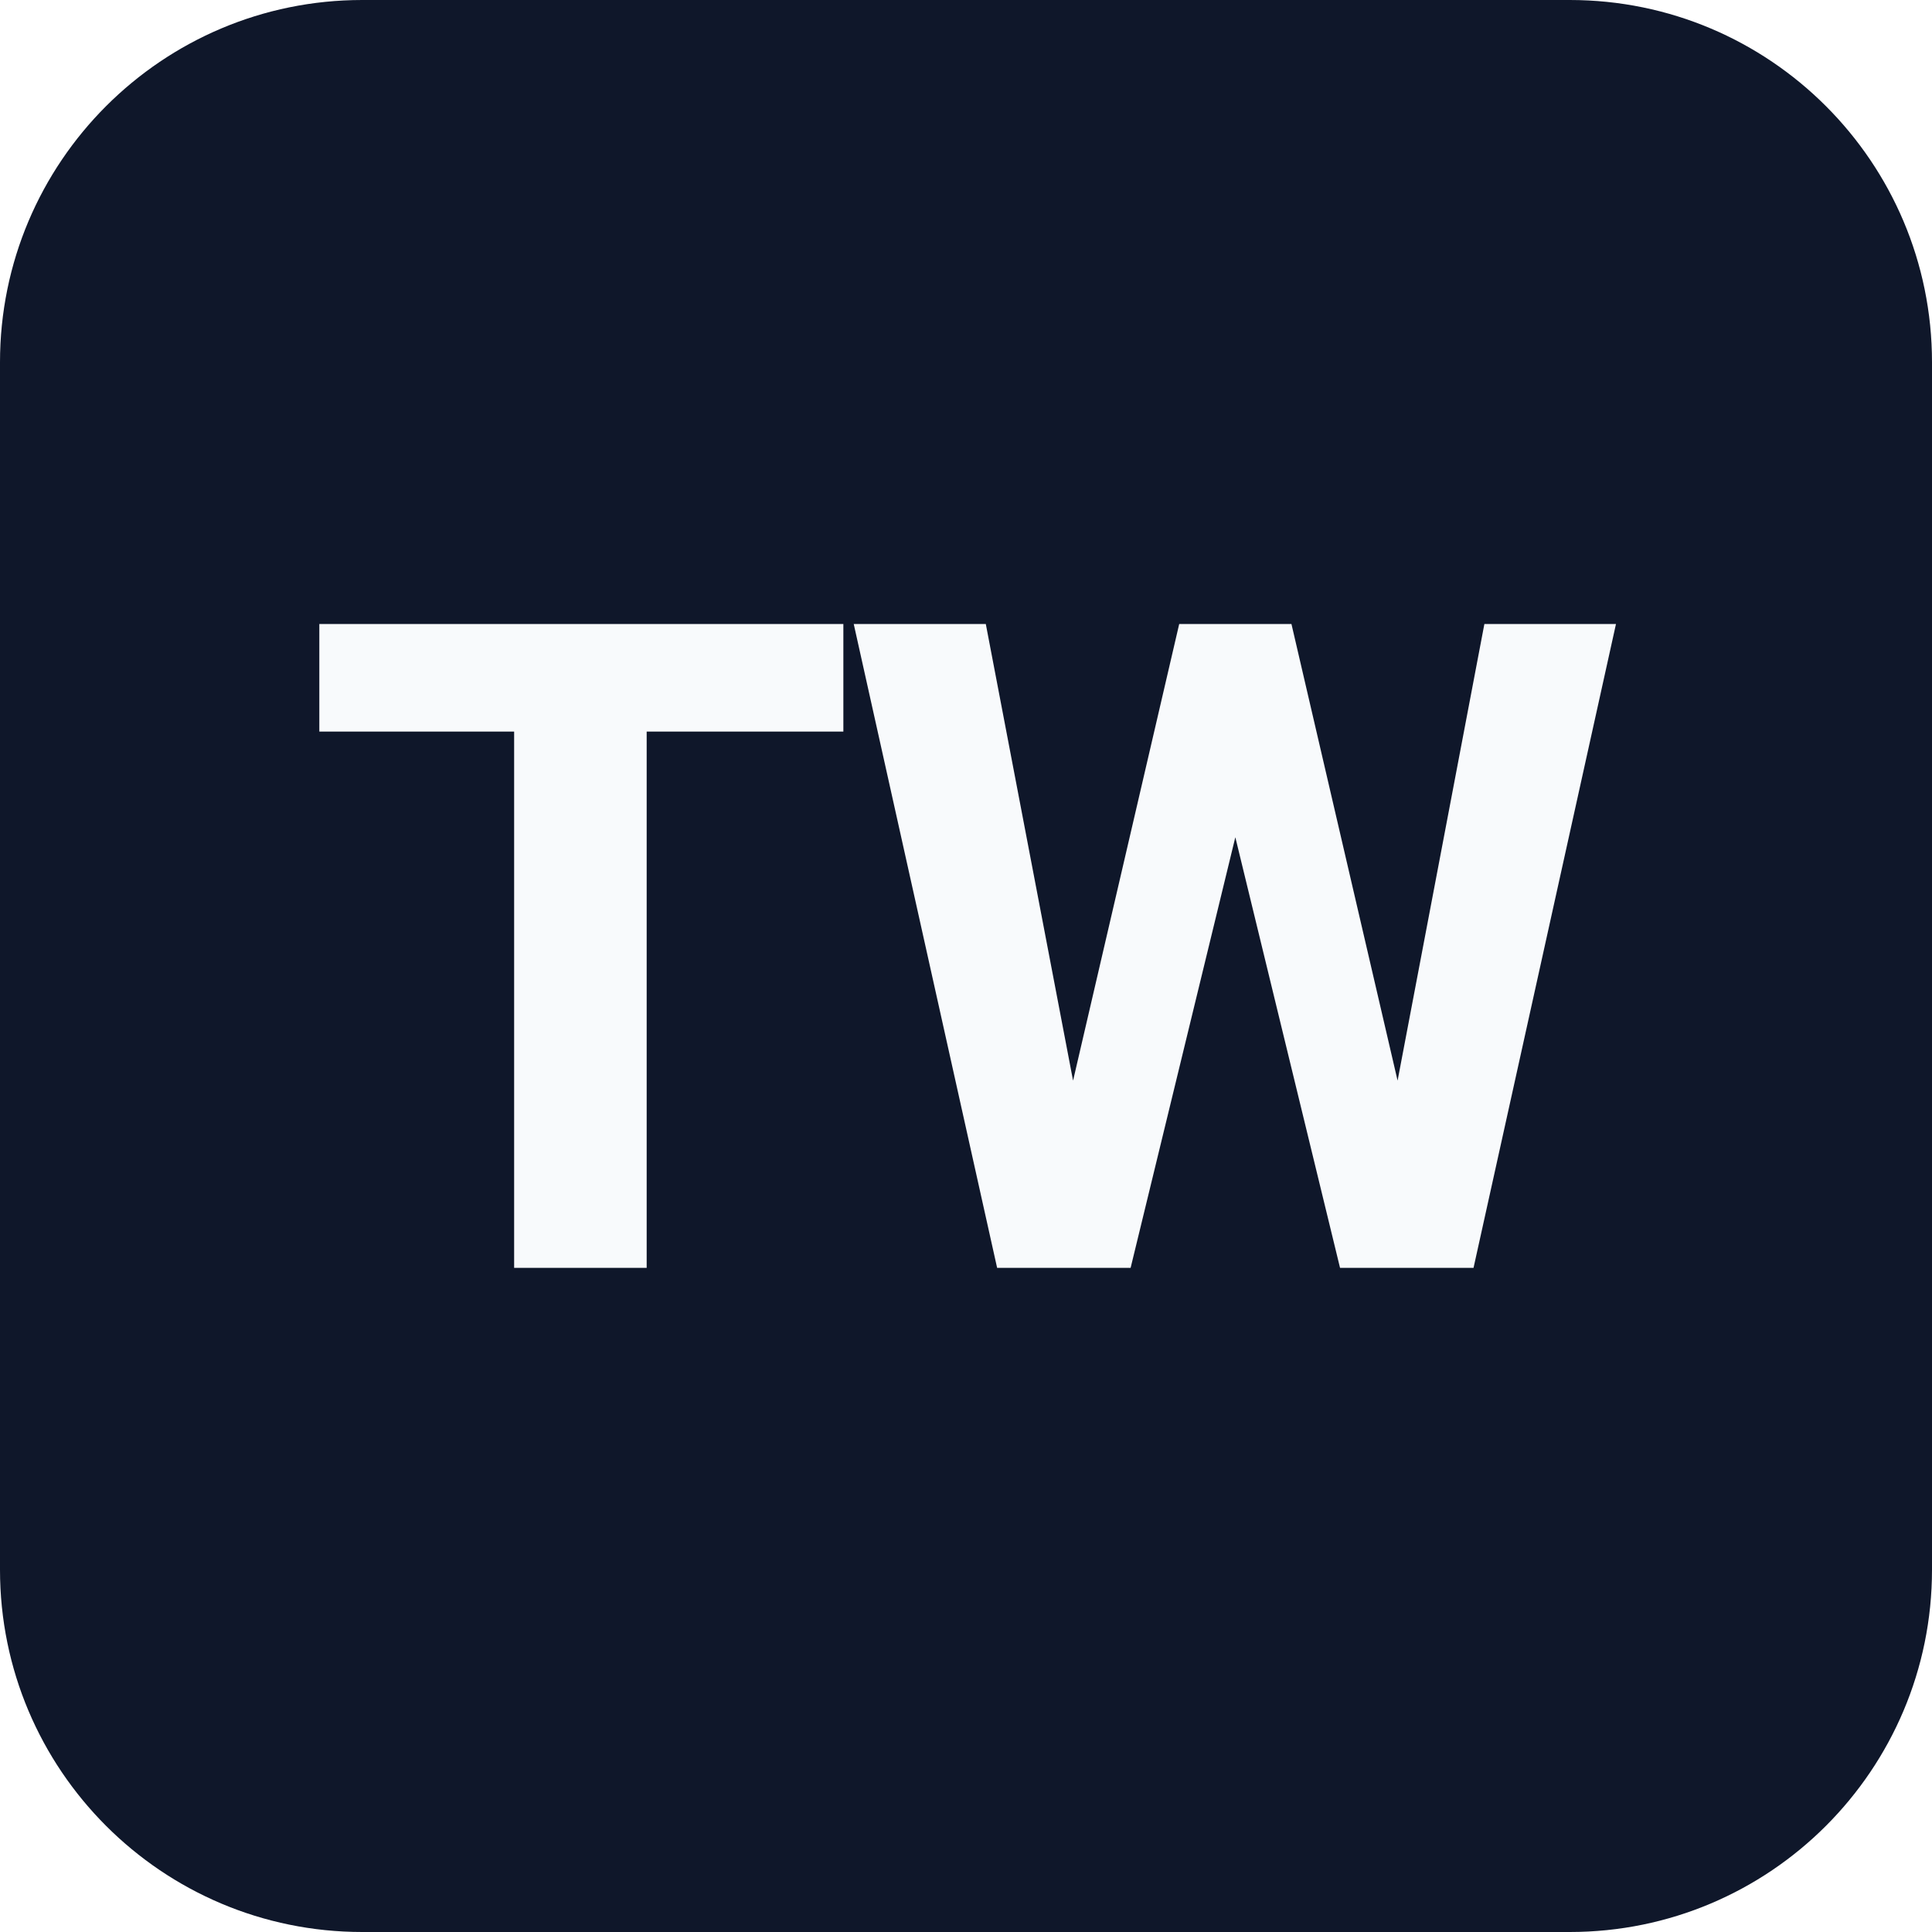
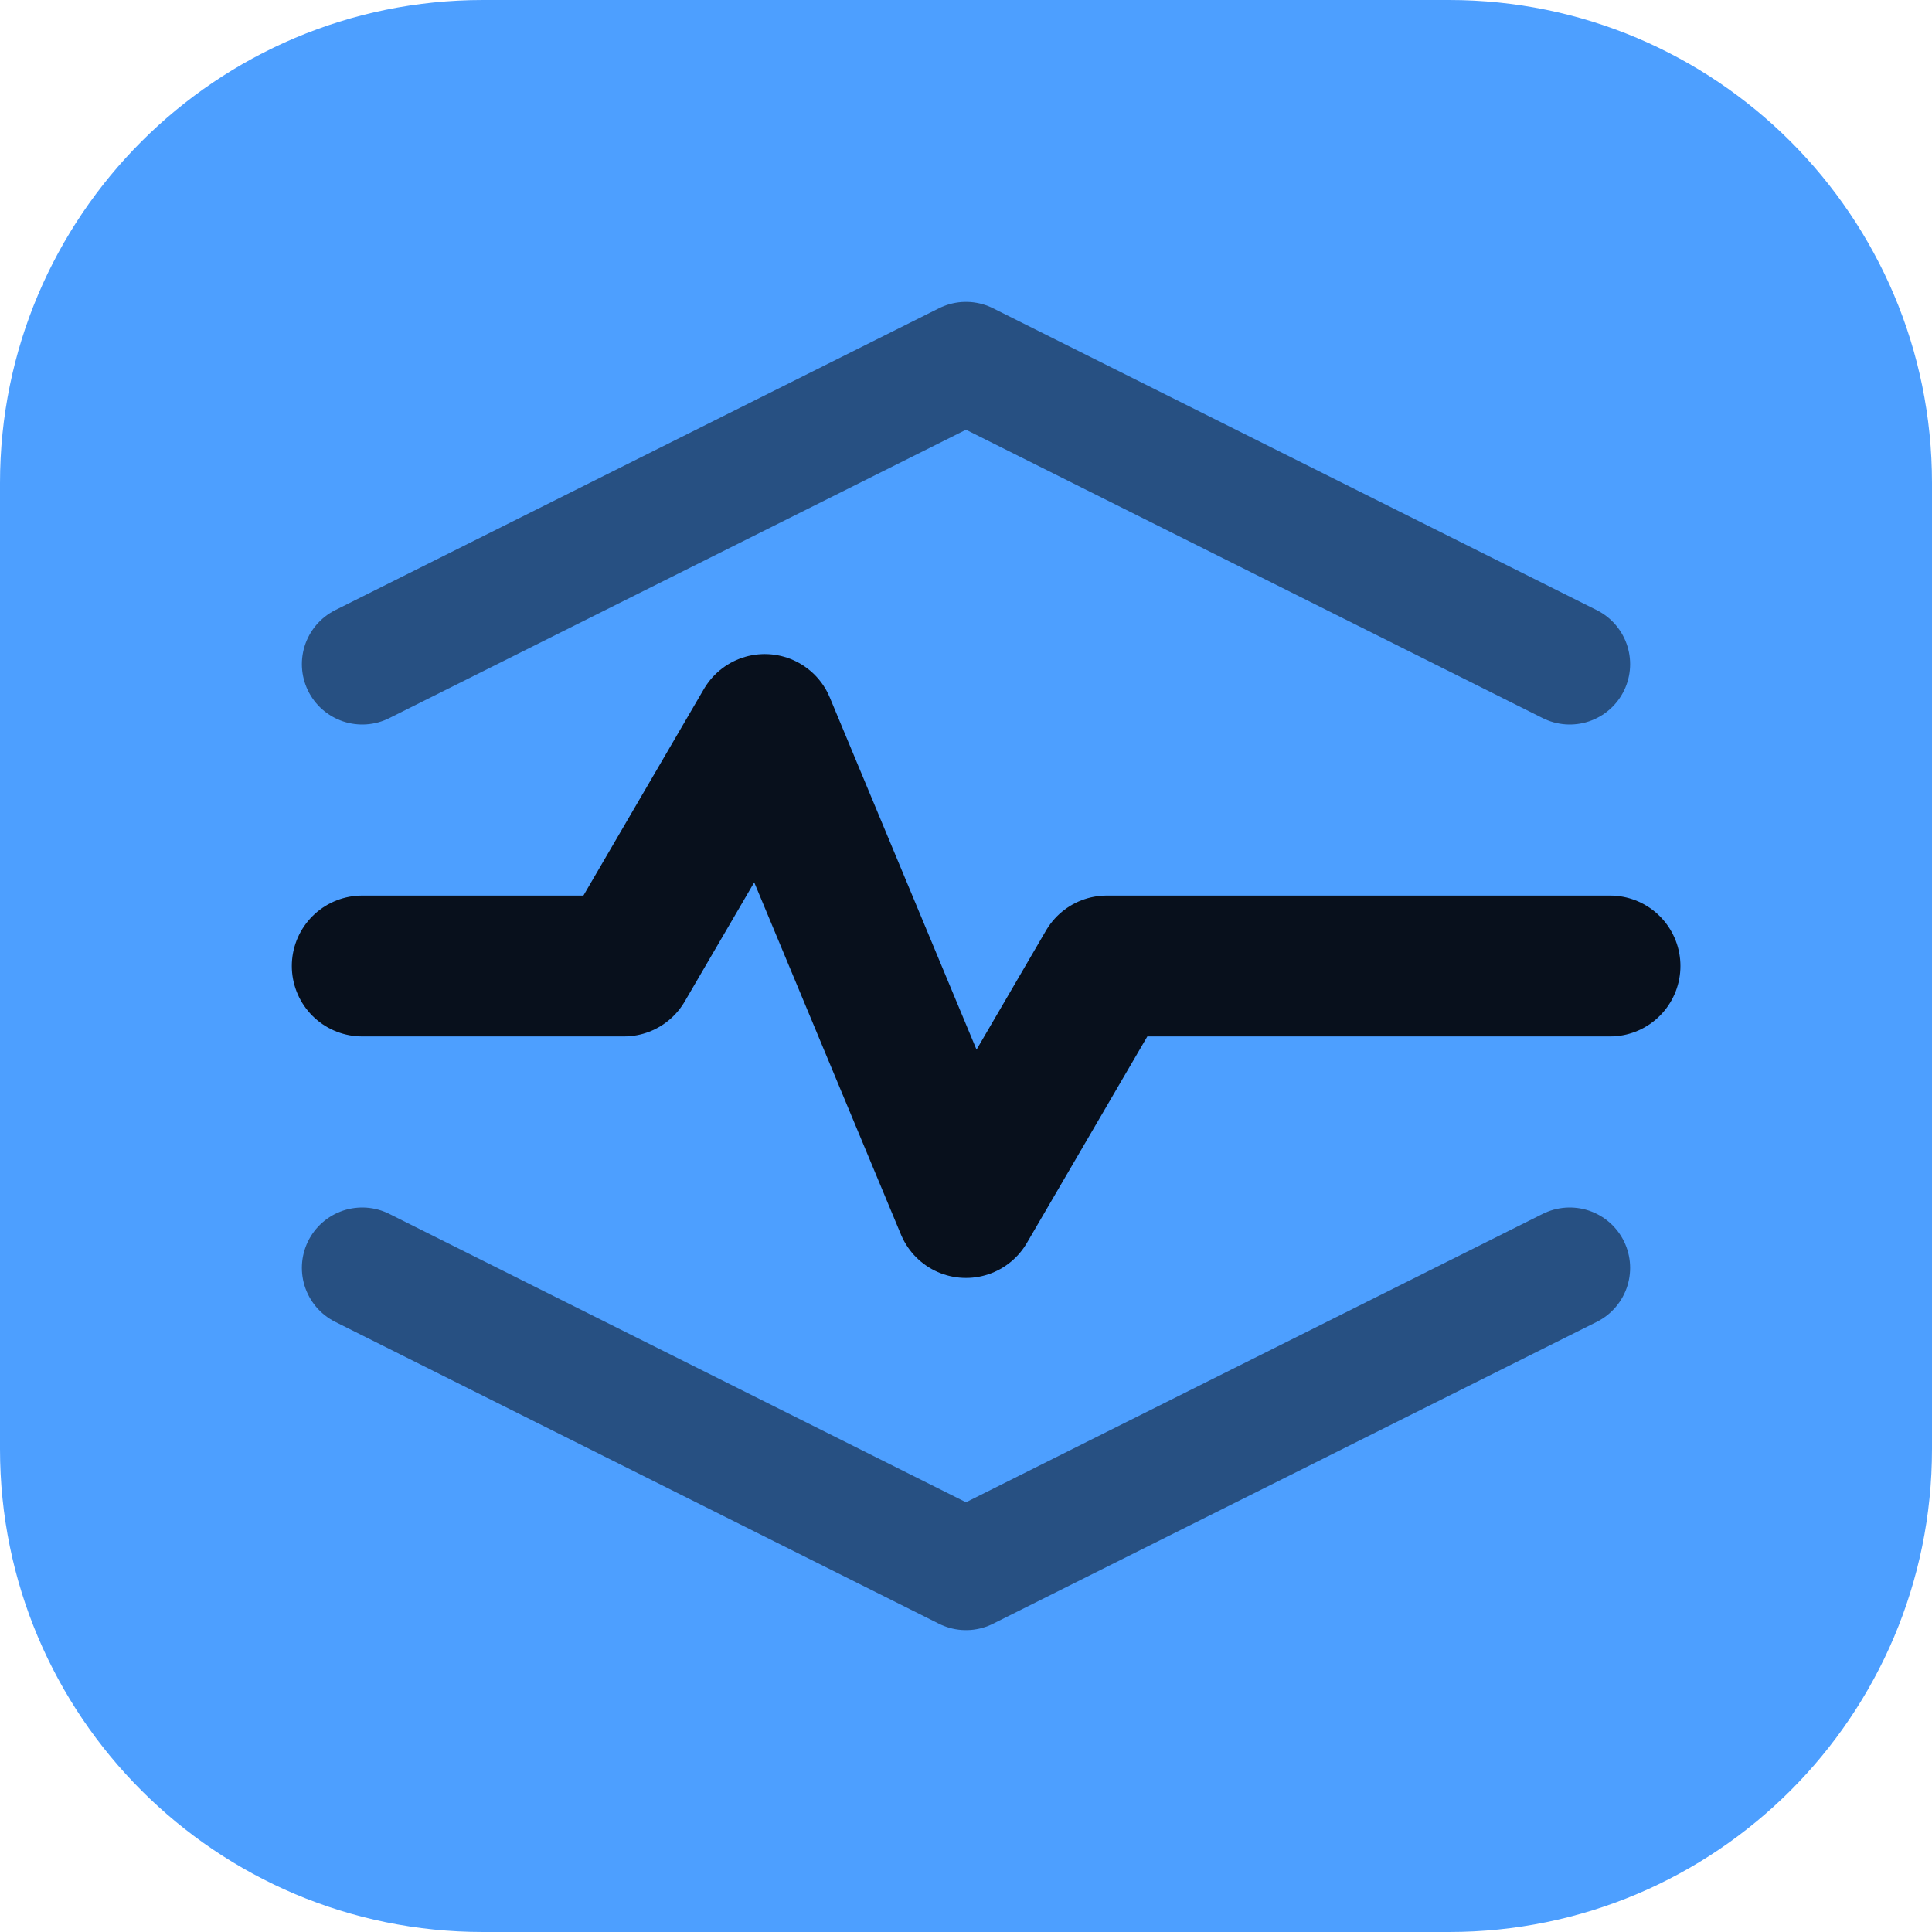
- <svg xmlns="http://www.w3.org/2000/svg" viewBox="0 0 64 64">
-   <rect width="64" height="64" rx="12" fill="#0f172a" />
-   <text x="32" y="42" font-family="ui-sans-serif, system-ui, -apple-system, Segoe UI, Roboto, sans-serif" font-size="30" font-weight="700" text-anchor="middle" fill="#f8fafc" letter-spacing="-1">TW</text>
+ <svg xmlns="http://www.w3.org/2000/svg" viewBox="0 0 24 24">
+   <rect width="24" height="24" rx="6" fill="#4d9fff" />
+   <path d="M4.5 8.25 12 4.5l7.5 3.75" stroke="#08101c" stroke-opacity="0.55" stroke-width="1.5" stroke-linecap="round" stroke-linejoin="round" fill="none" />
+   <path d="M4.5 15.75 12 19.5l7.5-3.75" stroke="#08101c" stroke-opacity="0.55" stroke-width="1.5" stroke-linecap="round" stroke-linejoin="round" fill="none" />
+   <path d="M4.5 12h3.25l1.75-3 2.5 6 1.75-3h6.25" stroke="#08101c" stroke-width="1.75" stroke-linecap="round" stroke-linejoin="round" fill="none" />
</svg>
